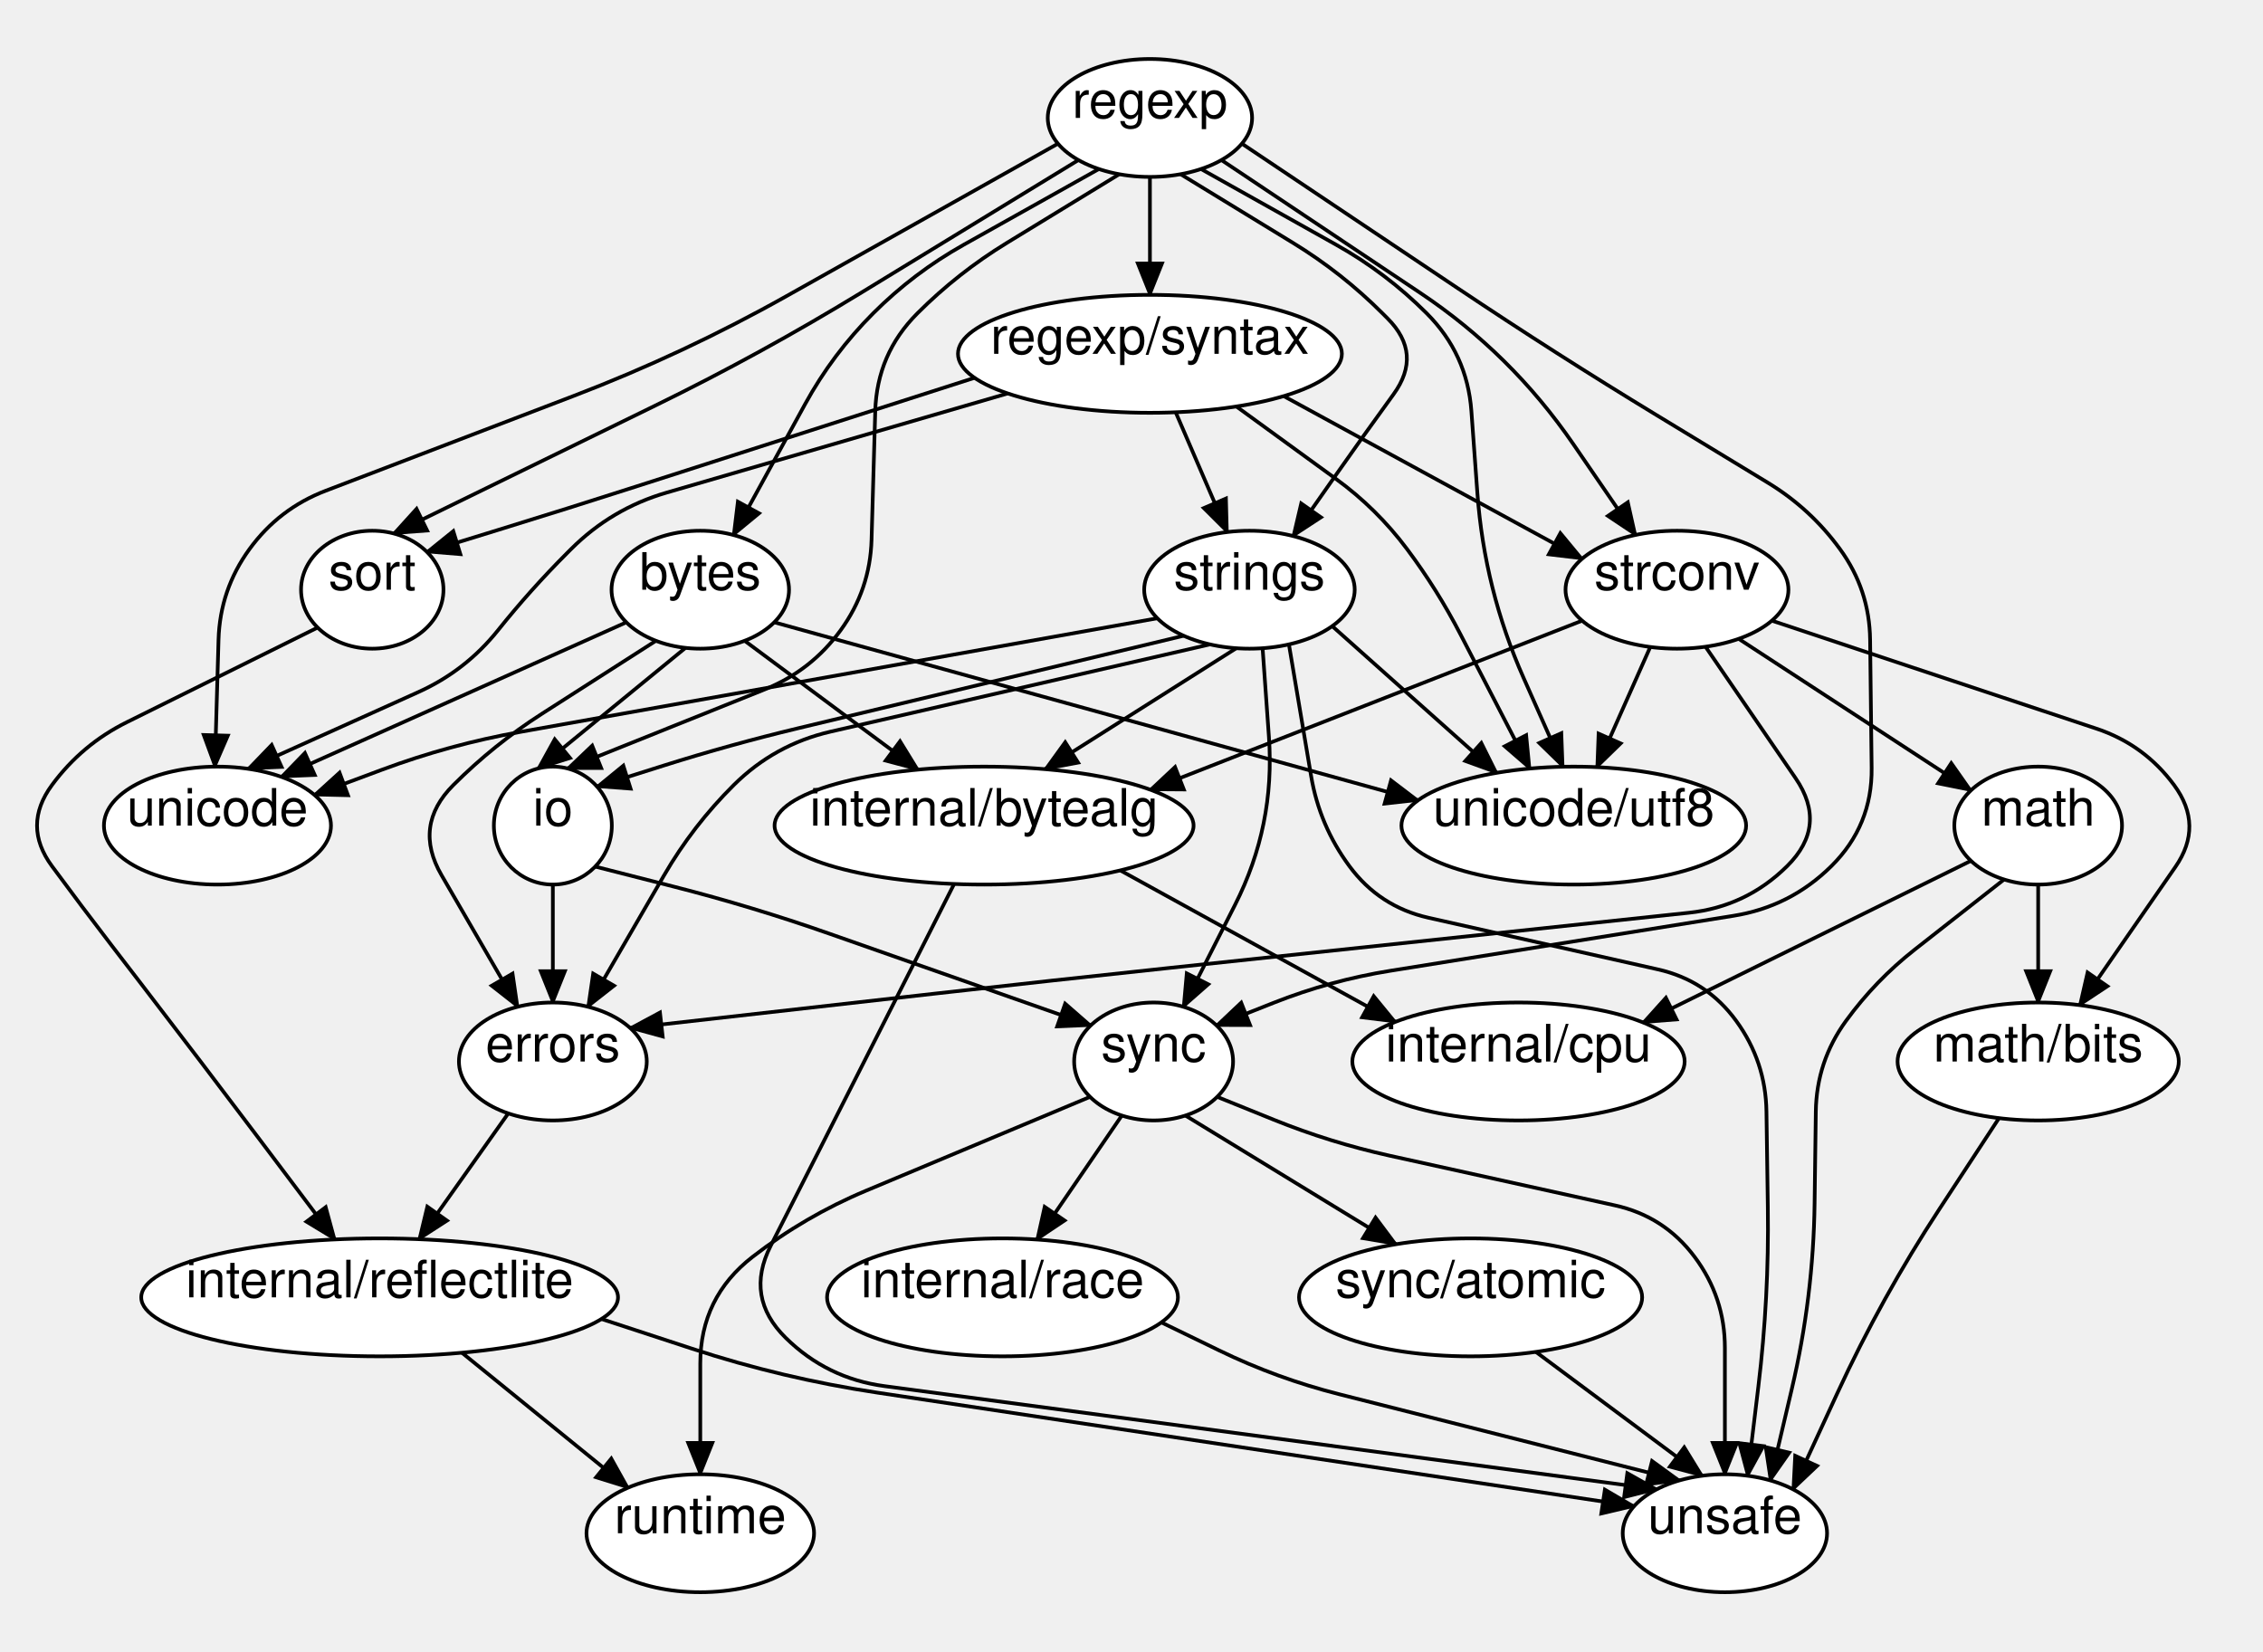
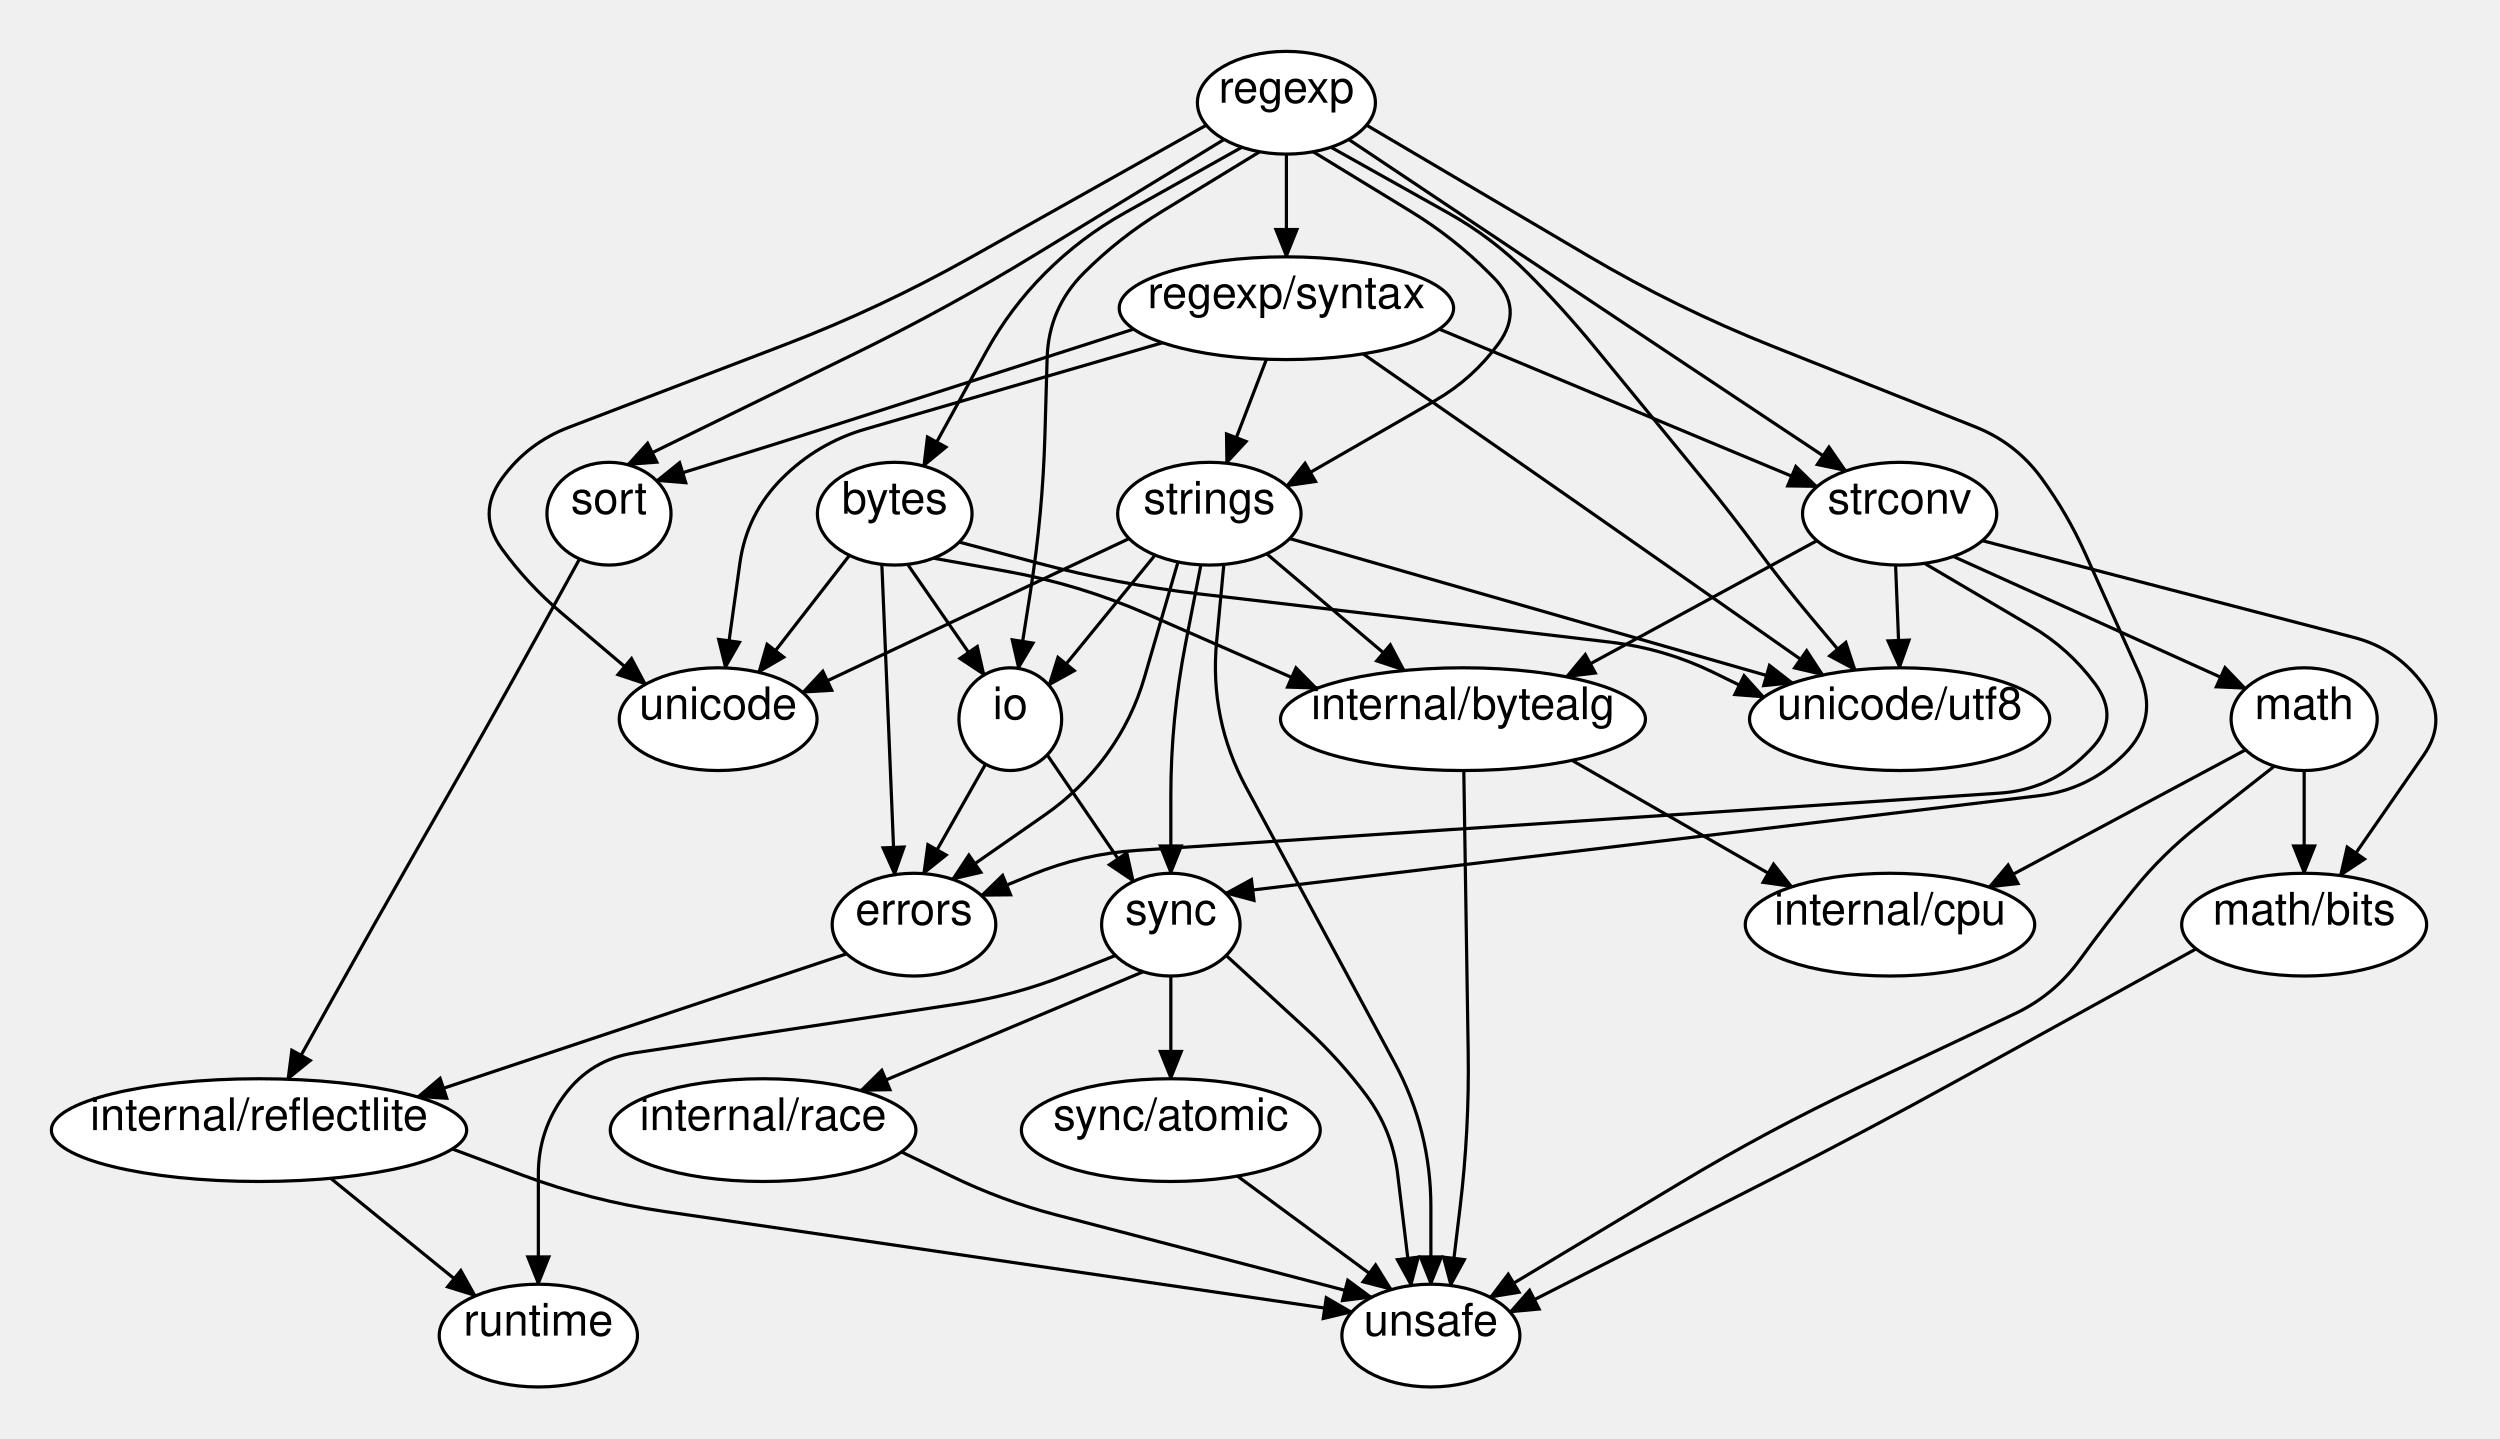
- <svg xmlns="http://www.w3.org/2000/svg" width="614" height="448">
+ <svg xmlns="http://www.w3.org/2000/svg" width="778.68" height="448">
  <style type="text/css">
		.edge { fill: none; }
	</style>
  <defs>
    <marker id="normal" markerWidth="10" markerHeight="8" refX="9" refY="4" orient="auto-start-reverse" markerUnits="userSpaceOnUse">
      <path d="M0,0 L0,8 L10,4 z" fill="context-stroke" />
    </marker>
    <marker id="vee" markerWidth="10" markerHeight="8" refX="9" refY="4" orient="auto-start-reverse" markerUnits="userSpaceOnUse">
      <path d="M0,0 L10,4 L0,8 L3,4 z" fill="context-stroke" />
    </marker>
    <marker id="dot" markerWidth="8" markerHeight="8" refX="7" refY="4" orient="auto-start-reverse" markerUnits="userSpaceOnUse">
      <circle cx="4" cy="4" r="3.5" fill="context-stroke" />
    </marker>
    <marker id="odot" markerWidth="8" markerHeight="8" refX="7" refY="4" orient="auto-start-reverse" markerUnits="userSpaceOnUse">
      <circle cx="4" cy="4" r="3" fill="white" stroke="context-stroke" />
    </marker>
  </defs>
  <g>
-     <path class="edge" marker-end="url(#normal)" stroke="#000000" stroke-width="1" d="M298.14,45.856 L261.491,66.395 Q247.92,74 236.92,85 L236.92,85 Q225.92,96 218.443,109.642 L198.98,145.154 " />
-     <path class="edge" marker-end="url(#normal)" stroke="#000000" stroke-width="1" d="M303.684,47.263 L273.195,65.89 Q259.92,74 248.92,85 L248.92,85 Q237.92,96 237.473,111.55 L236.471,146.404 Q236.08,160 228.08,171 L228.08,171 Q220.08,182 207.456,187.064 L154,208.508 " />
-     <path class="edge" marker-end="url(#normal)" stroke="#000000" stroke-width="1" d="M312,48 L312,80 " />
-     <path class="edge" marker-end="url(#normal)" stroke="#000000" stroke-width="1" d="M292.596,43.426 L233.811,79.323 Q206.5,96 177.753,110.057 L106.82,144.743 " />
-     <path class="edge" marker-end="url(#normal)" stroke="#000000" stroke-width="1" d="M331.404,43.426 L385.31,79.448 Q410.08,96 426.925,120.572 L443.77,145.144 " />
-     <path class="edge" marker-end="url(#normal)" stroke="#000000" stroke-width="1" d="M320.316,47.263 L350.805,65.89 Q364.08,74 375.08,85 L376.462,86.382 Q386.08,96 378.08,107 L378.08,107 Q370.08,118 362.271,129.137 L350.84,145.44 " />
-     <path class="edge" marker-end="url(#normal)" stroke="#000000" stroke-width="1" d="M336.948,38.974 L395.494,78.191 Q422.08,96 449.431,112.61 L479.614,130.94 Q491.24,138 499.24,149 L499.24,149 Q507.24,160 507.401,173.601 L507.814,208.36 Q508,224 496.88,235 L496.88,235 Q485.76,246 470.316,248.474 L377.306,263.375 Q360.92,266 345.49,272.108 L330.06,278.217 " />
-     <path class="edge" marker-end="url(#normal)" stroke="#000000" stroke-width="1" d="M287.052,38.974 L213.402,80.332 Q185.5,96 155.611,107.431 L88.384,133.141 Q75.68,138 67.68,149 L67.68,149 Q59.68,160 59.289,173.596 L58.3,208.004 " />
-     <path class="edge" marker-end="url(#normal)" stroke="#000000" stroke-width="1" d="M325.86,45.856 L362.509,66.395 Q376.08,74 387.08,85 L387.08,85 Q398.08,96 399.215,111.515 L400.844,133.795 Q402.76,160 413.42,184.016 L424.08,208.031 " />
-     <path class="edge" marker-end="url(#normal)" stroke="#000000" stroke-width="1" d="M202.04,173.856 L249.074,208.817 " />
-     <path class="edge" marker-end="url(#normal)" stroke="#000000" stroke-width="1" d="M185.987,175.776 L146,208.508 " />
-     <path class="edge" marker-end="url(#normal)" stroke="#000000" stroke-width="1" d="M169.933,168.844 L76.3,210.762 " />
-     <path class="edge" marker-end="url(#normal)" stroke="#000000" stroke-width="1" d="M210.067,168.844 L384.74,217.151 " />
-     <path class="edge" marker-end="url(#normal)" stroke="#000000" stroke-width="1" d="M177.96,173.856 L147.101,193.612 Q134,202 123,213 L123,213 Q112,224 119.803,237.458 L140.5,273.154 " />
-     <path class="edge" marker-end="url(#normal)" stroke="#000000" stroke-width="1" d="M150,240 L150,272 " />
-     <path class="edge" marker-end="url(#normal)" stroke="#000000" stroke-width="1" d="M161.5,235.124 L182.83,240.562 Q204.16,246 224.93,253.291 L295.94,278.217 " />
-     <path class="edge" marker-end="url(#normal)" stroke="#000000" stroke-width="1" d="M264.42,102.506 L172.898,131.904 Q153.92,138 134.87,143.868 L115.82,149.735 " />
-     <path class="edge" marker-end="url(#normal)" stroke="#000000" stroke-width="1" d="M348.297,107.474 L429.26,151.602 " />
-     <path class="edge" marker-end="url(#normal)" stroke="#000000" stroke-width="1" d="M318.988,111.855 L332.985,144.359 " />
-     <path class="edge" marker-end="url(#normal)" stroke="#000000" stroke-width="1" d="M273.42,106.748 L180.858,133.657 Q165.92,138 154.92,149 L153.881,150.039 Q143.92,160 135.12,171 L135.12,171 Q126.32,182 113.477,187.787 L67.3,208.592 " />
-     <path class="edge" marker-end="url(#normal)" stroke="#000000" stroke-width="1" d="M335.451,110.286 L362.454,129.923 Q373.56,138 381.78,149 L381.78,149 Q390,160 396.305,172.199 L415.08,208.529 " />
-     <path class="edge" marker-end="url(#normal)" stroke="#000000" stroke-width="1" d="M86.18,170.265 L34.438,195.93 Q22.2,202 14.1,213 L14.1,213 Q6,224 14.1,235 L14.1,235 Q22.2,246 30.528,256.829 L38.35,267 Q54.5,288 70.441,309.159 L90.875,336.284 " />
-     <path class="edge" marker-end="url(#normal)" stroke="#000000" stroke-width="1" d="M429.26,168.398 L312.09,214.258 " />
-     <path class="edge" marker-end="url(#normal)" stroke="#000000" stroke-width="1" d="M471.74,173.325 L534.75,214.447 " />
-     <path class="edge" marker-end="url(#normal)" stroke="#000000" stroke-width="1" d="M447.759,175.535 L433.268,208.144 " />
-     <path class="edge" marker-end="url(#normal)" stroke="#000000" stroke-width="1" d="M462.74,175.467 L487.158,211.098 Q496,224 484.88,235 L484.88,235 Q473.76,246 458.206,247.652 L317.261,262.621 Q285.44,266 253.642,269.589 L170.98,278.92 " />
-     <path class="edge" marker-end="url(#normal)" stroke="#000000" stroke-width="1" d="M480.74,168.398 L568.774,197.683 Q581.75,202 589.875,213 L589.875,213 Q598,224 590.212,235.241 L564.25,272.712 " />
-     <path class="edge" marker-end="url(#normal)" stroke="#000000" stroke-width="1" d="M321.15,172.49 L216.597,197.576 Q198.16,202 180.08,207.708 L162,213.417 " />
-     <path class="edge" marker-end="url(#normal)" stroke="#000000" stroke-width="1" d="M342.57,175.875 L344.285,199.937 Q346,224 335.086,245.514 L321.06,273.16 " />
-     <path class="edge" marker-end="url(#normal)" stroke="#000000" stroke-width="1" d="M349.71,174.832 L355.727,210.518 Q358,224 366.12,235 L366.12,235 Q374.24,246 387.579,249.003 L449.811,263.013 Q463.08,266 471.08,277 L471.08,277 Q479.08,288 479.276,301.6 L479.65,327.627 Q480,352 477.08,376.2 L474.16,400.4 " />
-     <path class="edge" marker-end="url(#normal)" stroke="#000000" stroke-width="1" d="M328.29,174.832 L225.376,198.501 Q210.16,202 199.08,213 L199.08,213 Q188,224 180.169,237.507 L159.5,273.154 " />
-     <path class="edge" marker-end="url(#normal)" stroke="#000000" stroke-width="1" d="M335.43,175.875 L283.58,208.696 " />
-     <path class="edge" marker-end="url(#normal)" stroke="#000000" stroke-width="1" d="M314.01,167.746 L141.278,198.561 Q122,202 103.65,208.836 L85.3,215.673 " />
-     <path class="edge" marker-end="url(#normal)" stroke="#000000" stroke-width="1" d="M361.46,169.883 L406.08,209.691 " />
-     <path class="edge" marker-end="url(#normal)" stroke="#000000" stroke-width="1" d="M304.376,302.664 L281.335,336.311 " />
-     <path class="edge" marker-end="url(#normal)" stroke="#000000" stroke-width="1" d="M295.752,297.6 L234.968,323.06 Q218.4,330 204.2,341 L204.2,341 Q190,352 190,369.962 L190,400 " />
-     <path class="edge" marker-end="url(#normal)" stroke="#000000" stroke-width="1" d="M321.624,302.664 L378.767,337.59 " />
-     <path class="edge" marker-end="url(#normal)" stroke="#000000" stroke-width="1" d="M330.248,297.6 L345.584,303.8 Q360.92,310 377.073,313.565 L438.138,327.04 Q451.55,330 459.775,341 L459.775,341 Q468,352 468,365.735 L468,400 " />
-     <path class="edge" marker-end="url(#normal)" stroke="#000000" stroke-width="1" d="M303.964,236.155 L378.593,277.257 " />
-     <path class="edge" marker-end="url(#normal)" stroke="#000000" stroke-width="1" d="M258.875,239.836 L246.688,263.918 Q234.5,288 222.279,312.065 L209.108,338.003 Q202,352 213.2,363 L213.2,363 Q224.4,374 239.96,376.079 L449.52,404.074 " />
-     <path class="edge" marker-end="url(#normal)" stroke="#000000" stroke-width="1" d="M137.903,302.082 L113.69,336.22 " />
-     <path class="edge" marker-end="url(#normal)" stroke="#000000" stroke-width="1" d="M125.323,367.017 L170.393,403.642 " />
-     <path class="edge" marker-end="url(#normal)" stroke="#000000" stroke-width="1" d="M163.18,357.864 L187.79,365.932 Q212.4,374 238.012,377.845 L443.36,408.67 " />
-     <path class="edge" marker-end="url(#normal)" stroke="#000000" stroke-width="1" d="M543.75,238.618 L519.551,257.604 Q508.85,266 500.85,277 L500.85,277 Q492.85,288 492.669,301.6 L492.339,326.491 Q492,352 486.16,376.834 L480.32,401.667 " />
-     <path class="edge" marker-end="url(#normal)" stroke="#000000" stroke-width="1" d="M534.75,233.553 L445.814,277.418 " />
-     <path class="edge" marker-end="url(#normal)" stroke="#000000" stroke-width="1" d="M553,240 L553,272 " />
-     <path class="edge" marker-end="url(#normal)" stroke="#000000" stroke-width="1" d="M542.375,303.367 L526.218,328.018 Q510.5,352 498.49,378.037 L486.48,404.074 " />
-     <path class="edge" marker-end="url(#normal)" stroke="#000000" stroke-width="1" d="M315.1,358.791 L330.775,366.395 Q346.45,374 363.339,378.278 L455.68,401.667 " />
-     <path class="edge" marker-end="url(#normal)" stroke="#000000" stroke-width="1" d="M416.713,366.796 L461.84,400.4 " />
-     <ellipse cx="312" cy="32" rx="27.72" ry="16" class="node" fill="#FFFFFF" stroke="#000000" stroke-width="1" />
-     <text text-anchor="middle" alignment-baseline="middle" x="312" y="32" font-size="14" font-family="Helvetica,Arial,sans-serif" fill="#000000">regexp</text>
-     <ellipse cx="190" cy="160" rx="24.08" ry="16" class="node" fill="#FFFFFF" stroke="#000000" stroke-width="1" />
-     <text text-anchor="middle" alignment-baseline="middle" x="190" y="160" font-size="14" font-family="Helvetica,Arial,sans-serif" fill="#000000">bytes</text>
-     <ellipse cx="150" cy="224" rx="16" ry="16" class="node" fill="#FFFFFF" stroke="#000000" stroke-width="1" />
-     <text text-anchor="middle" alignment-baseline="middle" x="150" y="224" font-size="14" font-family="Helvetica,Arial,sans-serif" fill="#000000">io</text>
-     <ellipse cx="312" cy="96" rx="52.08" ry="16" class="node" fill="#FFFFFF" stroke="#000000" stroke-width="1" />
-     <text text-anchor="middle" alignment-baseline="middle" x="312" y="96" font-size="14" font-family="Helvetica,Arial,sans-serif" fill="#000000">regexp/syntax</text>
-     <ellipse cx="101" cy="160" rx="19.32" ry="16" class="node" fill="#FFFFFF" stroke="#000000" stroke-width="1" />
-     <text text-anchor="middle" alignment-baseline="middle" x="101" y="160" font-size="14" font-family="Helvetica,Arial,sans-serif" fill="#000000">sort</text>
-     <ellipse cx="455" cy="160" rx="30.24" ry="16" class="node" fill="#FFFFFF" stroke="#000000" stroke-width="1" />
-     <text text-anchor="middle" alignment-baseline="middle" x="455" y="160" font-size="14" font-family="Helvetica,Arial,sans-serif" fill="#000000">strconv</text>
-     <ellipse cx="339" cy="160" rx="28.56" ry="16" class="node" fill="#FFFFFF" stroke="#000000" stroke-width="1" />
-     <text text-anchor="middle" alignment-baseline="middle" x="339" y="160" font-size="14" font-family="Helvetica,Arial,sans-serif" fill="#000000">strings</text>
-     <ellipse cx="313" cy="288" rx="21.56" ry="16" class="node" fill="#FFFFFF" stroke="#000000" stroke-width="1" />
-     <text text-anchor="middle" alignment-baseline="middle" x="313" y="288" font-size="14" font-family="Helvetica,Arial,sans-serif" fill="#000000">sync</text>
-     <ellipse cx="59" cy="224" rx="30.8" ry="16" class="node" fill="#FFFFFF" stroke="#000000" stroke-width="1" />
-     <text text-anchor="middle" alignment-baseline="middle" x="59" y="224" font-size="14" font-family="Helvetica,Arial,sans-serif" fill="#000000">unicode</text>
-     <ellipse cx="427" cy="224" rx="46.76" ry="16" class="node" fill="#FFFFFF" stroke="#000000" stroke-width="1" />
-     <text text-anchor="middle" alignment-baseline="middle" x="427" y="224" font-size="14" font-family="Helvetica,Arial,sans-serif" fill="#000000">unicode/utf8</text>
-     <ellipse cx="267" cy="224" rx="56.84" ry="16" class="node" fill="#FFFFFF" stroke="#000000" stroke-width="1" />
-     <text text-anchor="middle" alignment-baseline="middle" x="267" y="224" font-size="14" font-family="Helvetica,Arial,sans-serif" fill="#000000">internal/bytealg</text>
-     <ellipse cx="150" cy="288" rx="25.48" ry="16" class="node" fill="#FFFFFF" stroke="#000000" stroke-width="1" />
-     <text text-anchor="middle" alignment-baseline="middle" x="150" y="288" font-size="14" font-family="Helvetica,Arial,sans-serif" fill="#000000">errors</text>
-     <ellipse cx="103" cy="352" rx="64.68" ry="16" class="node" fill="#FFFFFF" stroke="#000000" stroke-width="1" />
-     <text text-anchor="middle" alignment-baseline="middle" x="103" y="352" font-size="14" font-family="Helvetica,Arial,sans-serif" fill="#000000">internal/reflectlite</text>
-     <ellipse cx="553" cy="224" rx="22.75" ry="16" class="node" fill="#FFFFFF" stroke="#000000" stroke-width="1" />
-     <text text-anchor="middle" alignment-baseline="middle" x="553" y="224" font-size="14" font-family="Helvetica,Arial,sans-serif" fill="#000000">math</text>
-     <ellipse cx="553" cy="288" rx="38.15" ry="16" class="node" fill="#FFFFFF" stroke="#000000" stroke-width="1" />
-     <text text-anchor="middle" alignment-baseline="middle" x="553" y="288" font-size="14" font-family="Helvetica,Arial,sans-serif" fill="#000000">math/bits</text>
-     <ellipse cx="468" cy="416" rx="27.72" ry="16" class="node" fill="#FFFFFF" stroke="#000000" stroke-width="1" />
-     <text text-anchor="middle" alignment-baseline="middle" x="468" y="416" font-size="14" font-family="Helvetica,Arial,sans-serif" fill="#000000">unsafe</text>
-     <ellipse cx="272" cy="352" rx="47.6" ry="16" class="node" fill="#FFFFFF" stroke="#000000" stroke-width="1" />
-     <text text-anchor="middle" alignment-baseline="middle" x="272" y="352" font-size="14" font-family="Helvetica,Arial,sans-serif" fill="#000000">internal/race</text>
-     <ellipse cx="190" cy="416" rx="30.87" ry="16" class="node" fill="#FFFFFF" stroke="#000000" stroke-width="1" />
-     <text text-anchor="middle" alignment-baseline="middle" x="190" y="416" font-size="14" font-family="Helvetica,Arial,sans-serif" fill="#000000">runtime</text>
-     <ellipse cx="399" cy="352" rx="46.55" ry="16" class="node" fill="#FFFFFF" stroke="#000000" stroke-width="1" />
-     <text text-anchor="middle" alignment-baseline="middle" x="399" y="352" font-size="14" font-family="Helvetica,Arial,sans-serif" fill="#000000">sync/atomic</text>
-     <ellipse cx="412" cy="288" rx="45.08" ry="16" class="node" fill="#FFFFFF" stroke="#000000" stroke-width="1" />
-     <text text-anchor="middle" alignment-baseline="middle" x="412" y="288" font-size="14" font-family="Helvetica,Arial,sans-serif" fill="#000000">internal/cpu</text>
+     <path class="edge" marker-end="url(#normal)" stroke="#000000" stroke-width="1" d="M386.82,45.856 L350.171,66.395 Q336.6,74 325.6,85 L325.6,85 Q314.6,96 307.123,109.642 L287.66,145.154 " />
+     <path class="edge" marker-end="url(#normal)" stroke="#000000" stroke-width="1" d="M392.364,47.263 L361.875,65.89 Q348.6,74 337.6,85 L337.6,85 Q326.6,96 326.153,111.55 L325.461,135.616 Q324.76,160 320.98,184.1 L317.2,208.2 " />
+     <path class="edge" marker-end="url(#normal)" stroke="#000000" stroke-width="1" d="M400.68,48 L400.68,80 " />
+     <path class="edge" marker-end="url(#normal)" stroke="#000000" stroke-width="1" d="M381.276,43.426 L322.491,79.323 Q295.18,96 266.433,110.057 L195.5,144.743 " />
+     <path class="edge" marker-end="url(#normal)" stroke="#000000" stroke-width="1" d="M420.084,43.426 L472.154,78.221 Q498.76,96 525.404,113.723 L574.94,146.675 " />
+     <path class="edge" marker-end="url(#normal)" stroke="#000000" stroke-width="1" d="M408.996,47.263 L439.485,65.89 Q452.76,74 463.76,85 L465.142,86.382 Q474.76,96 466.76,107 L466.76,107 Q458.76,118 446.97,124.783 L400.74,151.379 " />
+     <path class="edge" marker-end="url(#normal)" stroke="#000000" stroke-width="1" d="M425.628,38.974 L494.738,79.742 Q522.3,96 552.035,107.824 L615.281,132.974 Q627.92,138 635.92,149 L635.92,149 Q643.92,160 649.495,172.406 L666.269,209.733 Q672.68,224 661.56,235 L661.56,235 Q650.44,246 634.91,247.862 L381.74,278.217 " />
+     <path class="edge" marker-end="url(#normal)" stroke="#000000" stroke-width="1" d="M375.732,38.974 L302.082,80.332 Q274.18,96 244.291,107.431 L177.064,133.141 Q164.36,138 156.36,149 L156.36,149 Q148.36,160 156.36,171 L156.36,171 Q164.36,182 174.735,190.795 L201.082,213.129 " />
+     <path class="edge" marker-end="url(#normal)" stroke="#000000" stroke-width="1" d="M414.54,45.856 L451.189,66.395 Q464.76,74 475.76,85 L475.76,85 Q486.76,96 496.622,108.031 L530.556,149.431 Q539.22,160 547.33,171 L547.33,171 Q555.44,182 564.229,192.465 L577.874,208.713 " />
+     <path class="edge" marker-end="url(#normal)" stroke="#000000" stroke-width="1" d="M290.72,173.856 L313.42,177.928 Q336.12,182 357.244,191.255 L410.133,214.428 " />
+     <path class="edge" marker-end="url(#normal)" stroke="#000000" stroke-width="1" d="M282.693,175.776 L306.545,210.223 " />
+     <path class="edge" marker-end="url(#normal)" stroke="#000000" stroke-width="1" d="M264.587,172.974 L236.292,209.403 " />
+     <path class="edge" marker-end="url(#normal)" stroke="#000000" stroke-width="1" d="M298.747,168.844 L323.433,175.422 Q348.12,182 373.494,184.978 L501.43,199.994 Q518.52,202 533.97,209.576 L549.42,217.151 " />
+     <path class="edge" marker-end="url(#normal)" stroke="#000000" stroke-width="1" d="M274.667,175.776 L275.673,199.888 Q276.68,224 277.665,248.113 L278.66,272.453 " />
+     <path class="edge" marker-end="url(#normal)" stroke="#000000" stroke-width="1" d="M306.966,238.018 L287.66,272.11 " />
+     <path class="edge" marker-end="url(#normal)" stroke="#000000" stroke-width="1" d="M326.18,235.124 L353.052,274.526 " />
+     <path class="edge" marker-end="url(#normal)" stroke="#000000" stroke-width="1" d="M353.1,102.506 L261.578,131.904 Q242.6,138 223.55,143.868 L204.5,149.735 " />
+     <path class="edge" marker-end="url(#normal)" stroke="#000000" stroke-width="1" d="M448.26,102.506 L565.94,151.602 " />
+     <path class="edge" marker-end="url(#normal)" stroke="#000000" stroke-width="1" d="M394.466,111.886 L382.024,144.283 " />
+     <path class="edge" marker-end="url(#normal)" stroke="#000000" stroke-width="1" d="M362.1,106.748 L269.538,133.657 Q254.6,138 243.6,149 L243.6,149 Q232.6,160 230.454,175.408 L225.91,208.042 " />
+     <path class="edge" marker-end="url(#normal)" stroke="#000000" stroke-width="1" d="M424.555,110.22 L469.903,141.737 Q496.18,160 522.377,178.377 L567.805,210.243 " />
+     <path class="edge" marker-end="url(#normal)" stroke="#000000" stroke-width="1" d="M180.526,174.09 L166.794,199.045 Q153.063,224 138.918,248.723 L130.132,264.078 Q116.446,288 103.034,312.077 L89.621,336.154 " />
+     <path class="edge" marker-end="url(#normal)" stroke="#000000" stroke-width="1" d="M565.94,168.398 L487.854,210.81 " />
+     <path class="edge" marker-end="url(#normal)" stroke="#000000" stroke-width="1" d="M608.42,173.325 L699.43,214.447 " />
+     <path class="edge" marker-end="url(#normal)" stroke="#000000" stroke-width="1" d="M590.42,175.986 L591.68,208 " />
+     <path class="edge" marker-end="url(#normal)" stroke="#000000" stroke-width="1" d="M599.42,175.467 L632.661,195.058 Q644.44,202 652.56,213 L652.56,213 Q660.68,224 650.96,233.615 L649.56,235 Q638.44,246 622.833,247.036 L354.088,264.874 Q337.12,266 321.39,272.46 L305.66,278.92 " />
+     <path class="edge" marker-end="url(#normal)" stroke="#000000" stroke-width="1" d="M617.42,168.398 L733.196,198.553 Q746.43,202 754.555,213 L754.555,213 Q762.68,224 754.892,235.241 L728.93,272.712 " />
+     <path class="edge" marker-end="url(#normal)" stroke="#000000" stroke-width="1" d="M359.769,172.894 L326.68,213.417 " />
+     <path class="edge" marker-end="url(#normal)" stroke="#000000" stroke-width="1" d="M374.05,175.932 L369.272,200.443 Q364.68,224 364.68,248 L364.68,272 " />
+     <path class="edge" marker-end="url(#normal)" stroke="#000000" stroke-width="1" d="M381.19,175.799 L378.935,199.9 Q376.68,224 388.166,245.307 L395.996,259.832 Q411.18,288 426.364,316.168 L434.292,330.874 Q445.68,352 445.68,376 L445.68,400 " />
+     <path class="edge" marker-end="url(#normal)" stroke="#000000" stroke-width="1" d="M366.91,175.035 L356.476,210.939 Q352.68,224 344.68,235 L344.68,235 Q336.68,246 325.52,253.775 L296.66,273.879 " />
+     <path class="edge" marker-end="url(#normal)" stroke="#000000" stroke-width="1" d="M394.53,172.49 L437.412,208.849 " />
+     <path class="edge" marker-end="url(#normal)" stroke="#000000" stroke-width="1" d="M351.69,167.746 L249.98,215.673 " />
+     <path class="edge" marker-end="url(#normal)" stroke="#000000" stroke-width="1" d="M401.67,167.746 L558.42,212.754 " />
+     <path class="edge" marker-end="url(#normal)" stroke="#000000" stroke-width="1" d="M356.056,302.664 L268.076,339.687 " />
+     <path class="edge" marker-end="url(#normal)" stroke="#000000" stroke-width="1" d="M347.432,297.6 L331.796,303.8 Q316.16,310 299.529,312.518 L197.645,327.946 Q184.08,330 175.88,341 L175.88,341 Q167.68,352 167.68,365.72 L167.68,400 " />
+     <path class="edge" marker-end="url(#normal)" stroke="#000000" stroke-width="1" d="M364.68,304 L364.68,336 " />
+     <path class="edge" marker-end="url(#normal)" stroke="#000000" stroke-width="1" d="M381.928,297.6 L407.111,320.713 Q417.23,330 425.455,341 L425.455,341 Q433.68,352 435.325,365.636 L439.52,400.4 " />
+     <path class="edge" marker-end="url(#normal)" stroke="#000000" stroke-width="1" d="M489.64,236.83 L558.151,276.227 " />
+     <path class="edge" marker-end="url(#normal)" stroke="#000000" stroke-width="1" d="M455.93,240 L456.305,264 Q456.68,288 457.055,312 L457.299,327.627 Q457.68,352 454.76,376.2 L451.84,400.4 " />
+     <path class="edge" marker-end="url(#normal)" stroke="#000000" stroke-width="1" d="M263.7,297.08 L130.045,341.662 " />
+     <path class="edge" marker-end="url(#normal)" stroke="#000000" stroke-width="1" d="M103.003,367.017 L148.073,403.642 " />
+     <path class="edge" marker-end="url(#normal)" stroke="#000000" stroke-width="1" d="M140.86,357.864 L162.47,365.932 Q184.08,374 206.904,377.339 L421.04,408.67 " />
+     <path class="edge" marker-end="url(#normal)" stroke="#000000" stroke-width="1" d="M708.43,238.618 L684.655,257.272 Q673.53,266 664.645,277 L664.307,277.419 Q655.76,288 647.76,299 L647.76,299 Q639.76,310 627.458,315.803 L579.662,338.348 Q550.72,352 523.3,368.496 L464.16,404.074 " />
+     <path class="edge" marker-end="url(#normal)" stroke="#000000" stroke-width="1" d="M699.43,233.553 L619.507,276.326 " />
+     <path class="edge" marker-end="url(#normal)" stroke="#000000" stroke-width="1" d="M717.68,240 L717.68,272 " />
+     <path class="edge" marker-end="url(#normal)" stroke="#000000" stroke-width="1" d="M684.03,295.539 L609.699,336.543 Q581.68,352 553.16,366.513 L470.32,408.67 " />
+     <path class="edge" marker-end="url(#normal)" stroke="#000000" stroke-width="1" d="M280.78,358.791 L296.455,366.395 Q312.13,374 328.986,378.405 L427.2,404.074 " />
+     <path class="edge" marker-end="url(#normal)" stroke="#000000" stroke-width="1" d="M385.42,366.324 L433.36,401.667 " />
+     <ellipse cx="400.68" cy="32" rx="27.72" ry="16" class="node" fill="#FFFFFF" stroke="#000000" stroke-width="1" />
+     <text text-anchor="middle" alignment-baseline="middle" x="400.68" y="32" font-size="14" font-family="Helvetica,Arial,sans-serif" fill="#000000">regexp</text>
+     <ellipse cx="278.68" cy="160" rx="24.08" ry="16" class="node" fill="#FFFFFF" stroke="#000000" stroke-width="1" />
+     <text text-anchor="middle" alignment-baseline="middle" x="278.68" y="160" font-size="14" font-family="Helvetica,Arial,sans-serif" fill="#000000">bytes</text>
+     <ellipse cx="314.68" cy="224" rx="16" ry="16" class="node" fill="#FFFFFF" stroke="#000000" stroke-width="1" />
+     <text text-anchor="middle" alignment-baseline="middle" x="314.68" y="224" font-size="14" font-family="Helvetica,Arial,sans-serif" fill="#000000">io</text>
+     <ellipse cx="400.68" cy="96" rx="52.08" ry="16" class="node" fill="#FFFFFF" stroke="#000000" stroke-width="1" />
+     <text text-anchor="middle" alignment-baseline="middle" x="400.68" y="96" font-size="14" font-family="Helvetica,Arial,sans-serif" fill="#000000">regexp/syntax</text>
+     <ellipse cx="189.68" cy="160" rx="19.32" ry="16" class="node" fill="#FFFFFF" stroke="#000000" stroke-width="1" />
+     <text text-anchor="middle" alignment-baseline="middle" x="189.68" y="160" font-size="14" font-family="Helvetica,Arial,sans-serif" fill="#000000">sort</text>
+     <ellipse cx="591.68" cy="160" rx="30.24" ry="16" class="node" fill="#FFFFFF" stroke="#000000" stroke-width="1" />
+     <text text-anchor="middle" alignment-baseline="middle" x="591.68" y="160" font-size="14" font-family="Helvetica,Arial,sans-serif" fill="#000000">strconv</text>
+     <ellipse cx="376.68" cy="160" rx="28.56" ry="16" class="node" fill="#FFFFFF" stroke="#000000" stroke-width="1" />
+     <text text-anchor="middle" alignment-baseline="middle" x="376.68" y="160" font-size="14" font-family="Helvetica,Arial,sans-serif" fill="#000000">strings</text>
+     <ellipse cx="364.68" cy="288" rx="21.56" ry="16" class="node" fill="#FFFFFF" stroke="#000000" stroke-width="1" />
+     <text text-anchor="middle" alignment-baseline="middle" x="364.68" y="288" font-size="14" font-family="Helvetica,Arial,sans-serif" fill="#000000">sync</text>
+     <ellipse cx="223.68" cy="224" rx="30.8" ry="16" class="node" fill="#FFFFFF" stroke="#000000" stroke-width="1" />
+     <text text-anchor="middle" alignment-baseline="middle" x="223.68" y="224" font-size="14" font-family="Helvetica,Arial,sans-serif" fill="#000000">unicode</text>
+     <ellipse cx="591.68" cy="224" rx="46.76" ry="16" class="node" fill="#FFFFFF" stroke="#000000" stroke-width="1" />
+     <text text-anchor="middle" alignment-baseline="middle" x="591.68" y="224" font-size="14" font-family="Helvetica,Arial,sans-serif" fill="#000000">unicode/utf8</text>
+     <ellipse cx="455.68" cy="224" rx="56.84" ry="16" class="node" fill="#FFFFFF" stroke="#000000" stroke-width="1" />
+     <text text-anchor="middle" alignment-baseline="middle" x="455.68" y="224" font-size="14" font-family="Helvetica,Arial,sans-serif" fill="#000000">internal/bytealg</text>
+     <ellipse cx="284.68" cy="288" rx="25.48" ry="16" class="node" fill="#FFFFFF" stroke="#000000" stroke-width="1" />
+     <text text-anchor="middle" alignment-baseline="middle" x="284.68" y="288" font-size="14" font-family="Helvetica,Arial,sans-serif" fill="#000000">errors</text>
+     <ellipse cx="80.68" cy="352" rx="64.68" ry="16" class="node" fill="#FFFFFF" stroke="#000000" stroke-width="1" />
+     <text text-anchor="middle" alignment-baseline="middle" x="80.68" y="352" font-size="14" font-family="Helvetica,Arial,sans-serif" fill="#000000">internal/reflectlite</text>
+     <ellipse cx="717.68" cy="224" rx="22.75" ry="16" class="node" fill="#FFFFFF" stroke="#000000" stroke-width="1" />
+     <text text-anchor="middle" alignment-baseline="middle" x="717.68" y="224" font-size="14" font-family="Helvetica,Arial,sans-serif" fill="#000000">math</text>
+     <ellipse cx="717.68" cy="288" rx="38.15" ry="16" class="node" fill="#FFFFFF" stroke="#000000" stroke-width="1" />
+     <text text-anchor="middle" alignment-baseline="middle" x="717.68" y="288" font-size="14" font-family="Helvetica,Arial,sans-serif" fill="#000000">math/bits</text>
+     <ellipse cx="445.68" cy="416" rx="27.72" ry="16" class="node" fill="#FFFFFF" stroke="#000000" stroke-width="1" />
+     <text text-anchor="middle" alignment-baseline="middle" x="445.68" y="416" font-size="14" font-family="Helvetica,Arial,sans-serif" fill="#000000">unsafe</text>
+     <ellipse cx="237.68" cy="352" rx="47.6" ry="16" class="node" fill="#FFFFFF" stroke="#000000" stroke-width="1" />
+     <text text-anchor="middle" alignment-baseline="middle" x="237.68" y="352" font-size="14" font-family="Helvetica,Arial,sans-serif" fill="#000000">internal/race</text>
+     <ellipse cx="167.68" cy="416" rx="30.87" ry="16" class="node" fill="#FFFFFF" stroke="#000000" stroke-width="1" />
+     <text text-anchor="middle" alignment-baseline="middle" x="167.68" y="416" font-size="14" font-family="Helvetica,Arial,sans-serif" fill="#000000">runtime</text>
+     <ellipse cx="364.68" cy="352" rx="46.55" ry="16" class="node" fill="#FFFFFF" stroke="#000000" stroke-width="1" />
+     <text text-anchor="middle" alignment-baseline="middle" x="364.68" y="352" font-size="14" font-family="Helvetica,Arial,sans-serif" fill="#000000">sync/atomic</text>
+     <ellipse cx="588.68" cy="288" rx="45.08" ry="16" class="node" fill="#FFFFFF" stroke="#000000" stroke-width="1" />
+     <text text-anchor="middle" alignment-baseline="middle" x="588.68" y="288" font-size="14" font-family="Helvetica,Arial,sans-serif" fill="#000000">internal/cpu</text>
  </g>
</svg>
